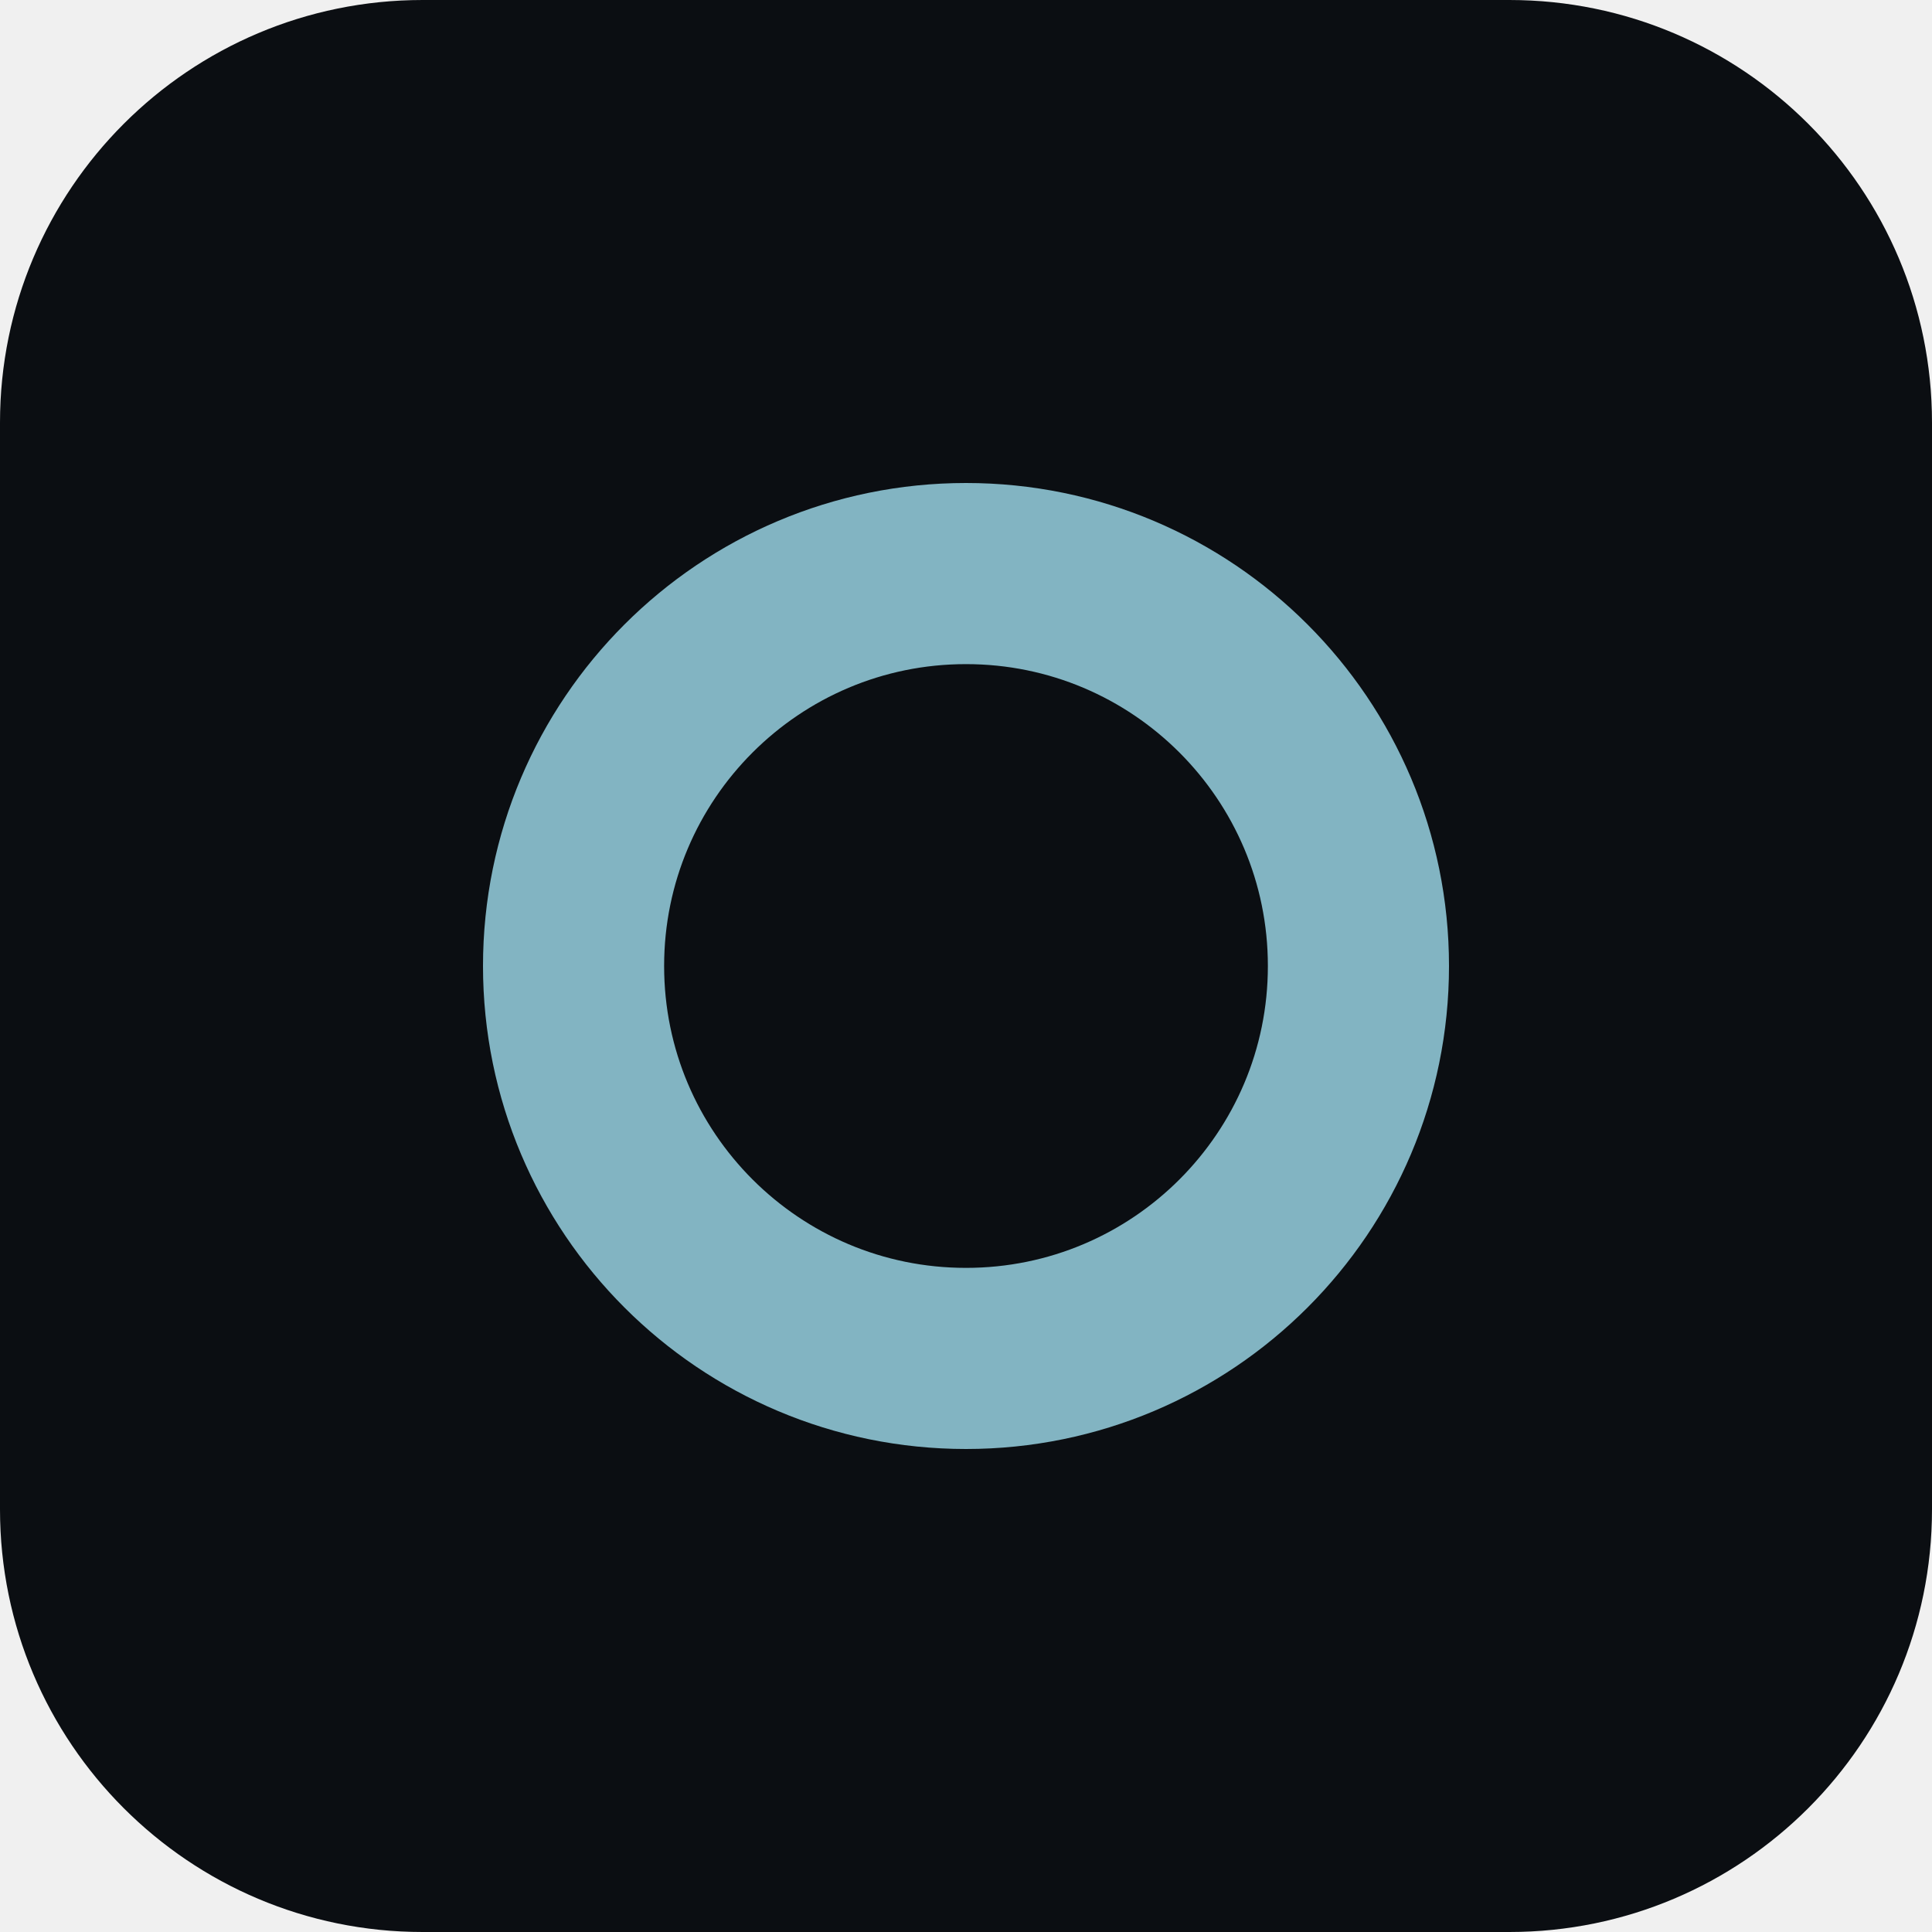
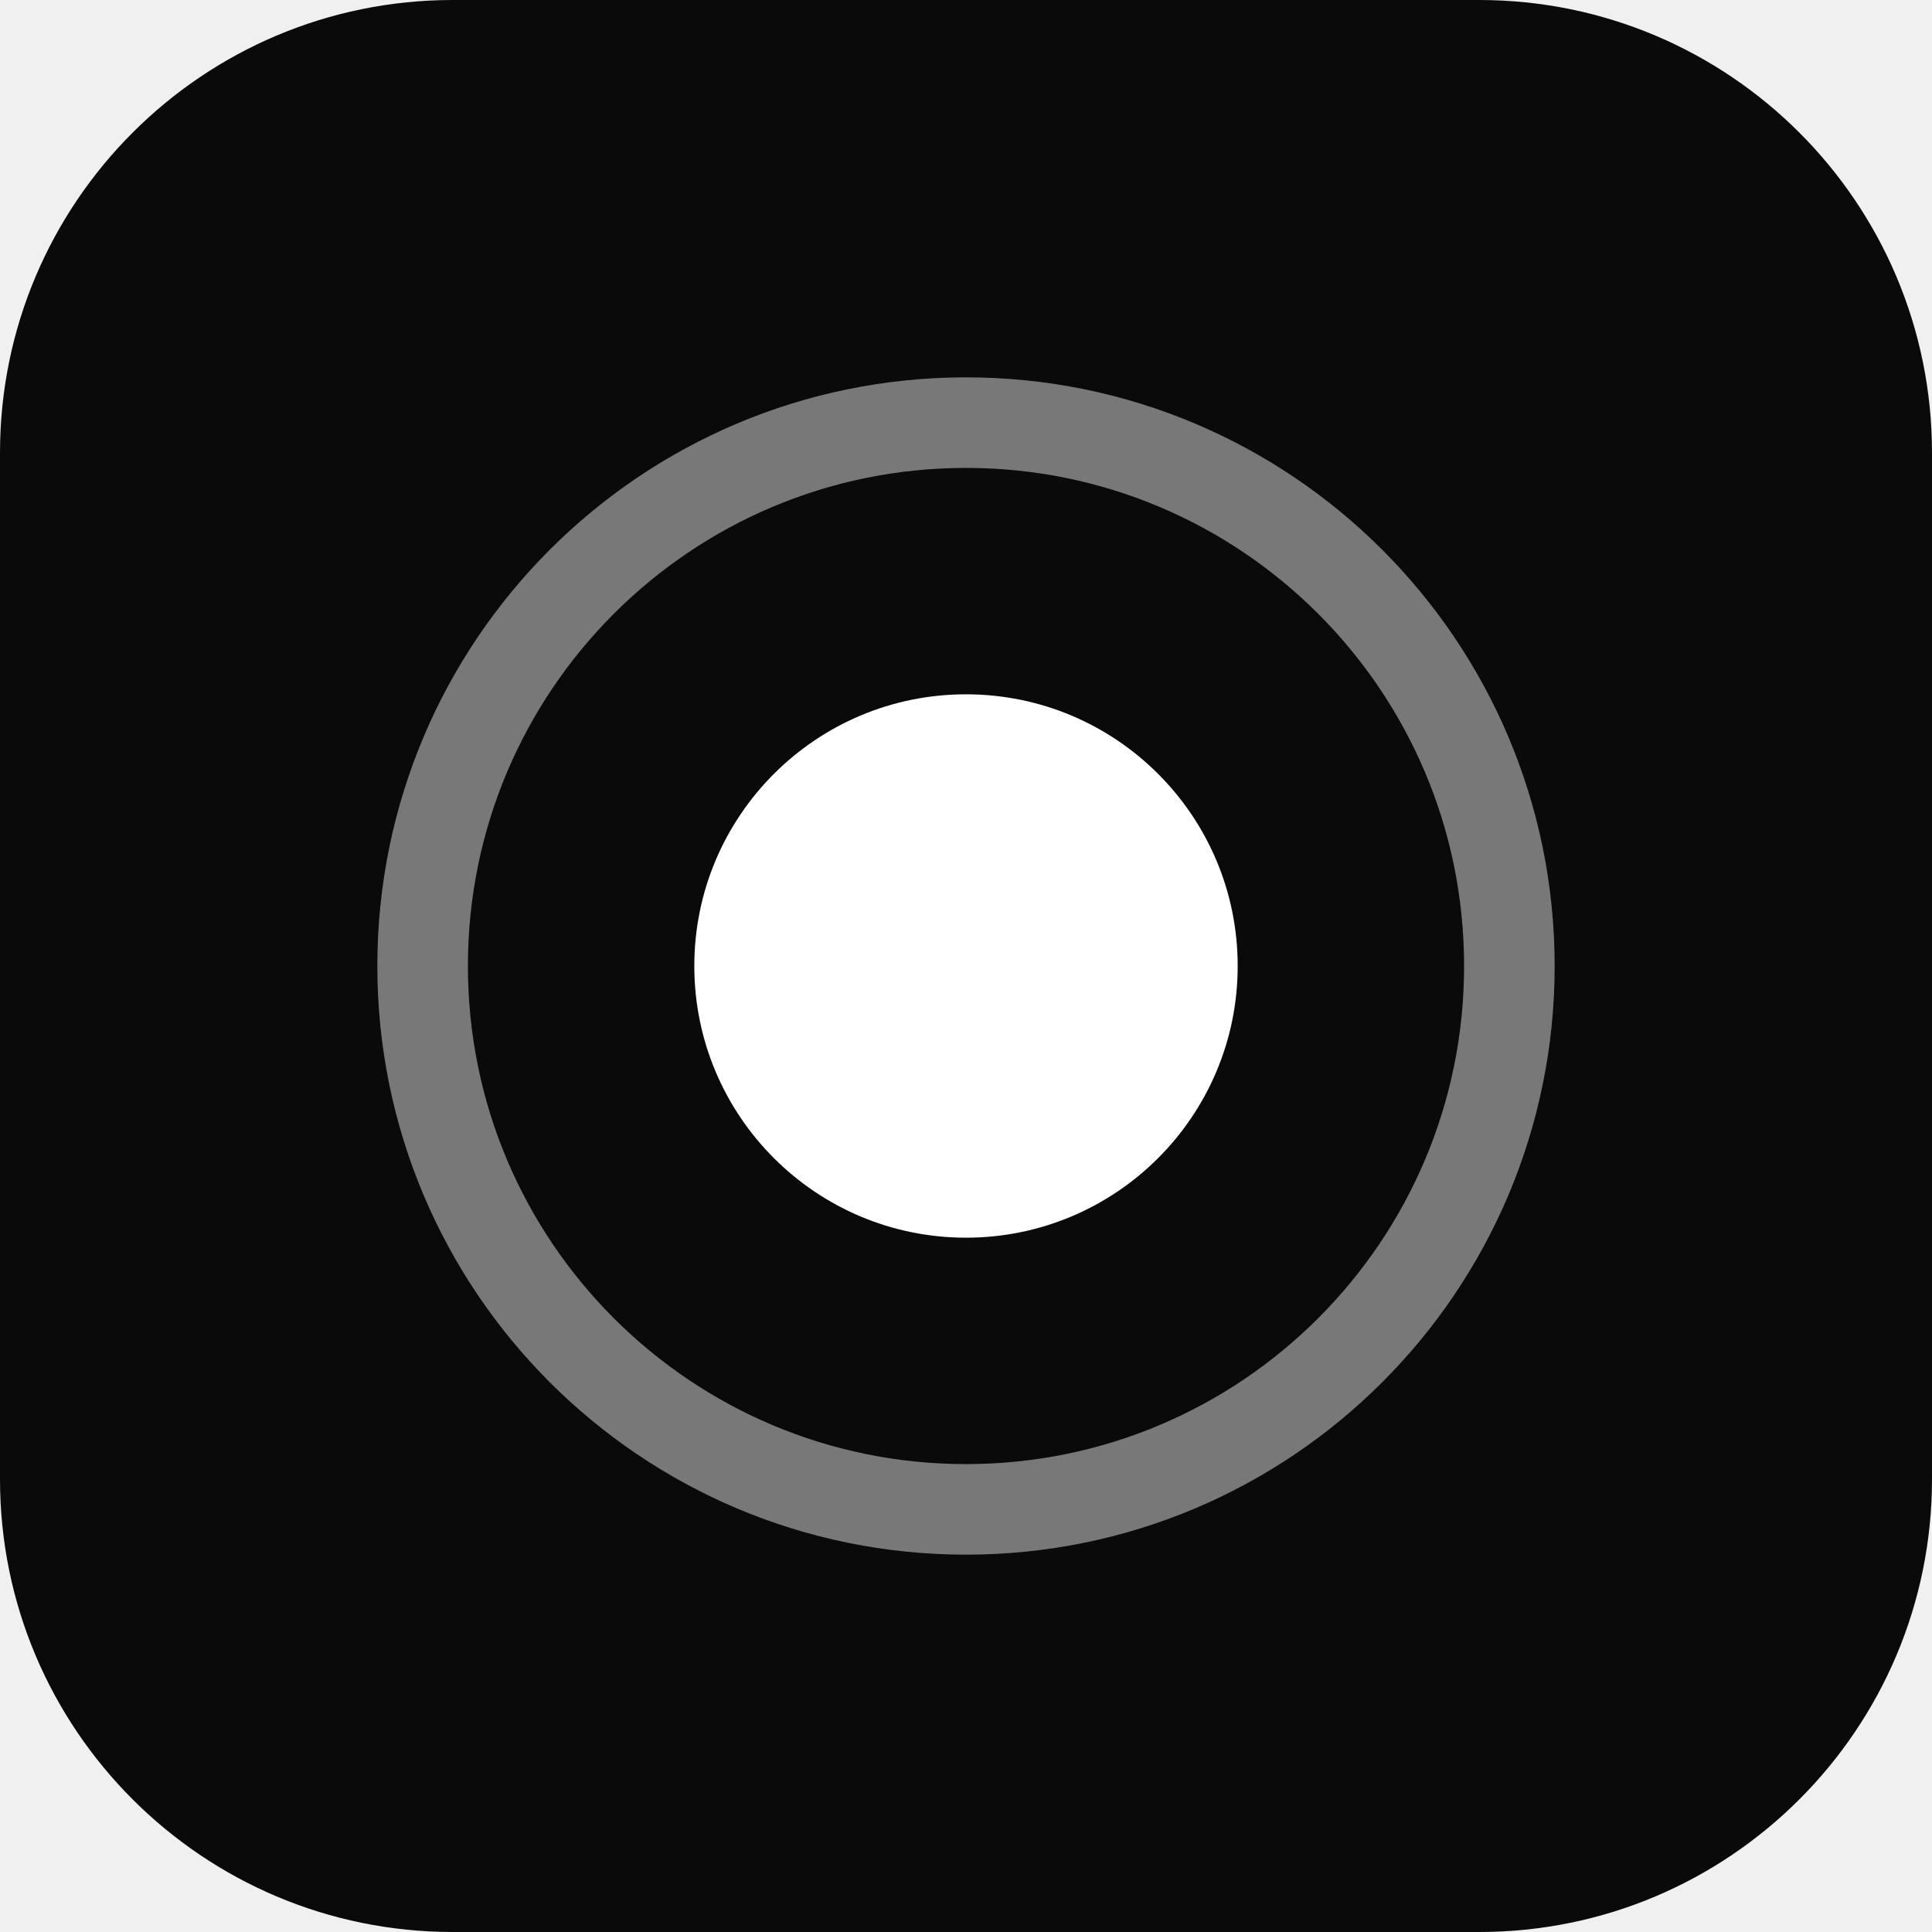
- <svg xmlns="http://www.w3.org/2000/svg" viewBox="0 0 32 32">
-   <rect width="32" height="32" rx="7" fill="#0b0e12" />
-   <circle cx="16" cy="16" r="6.5" fill="none" stroke="#82b4c2" stroke-width="3" />
+ <svg xmlns="http://www.w3.org/2000/svg" viewBox="0 0 64 64">
+   <rect width="64" height="64" rx="15" fill="#0a0a0a" />
+   <circle cx="32" cy="32" r="9" fill="#ffffff" />
+   <circle cx="32" cy="32" r="18" fill="none" stroke="#ffffff" stroke-opacity="0.45" stroke-width="3" />
</svg>
